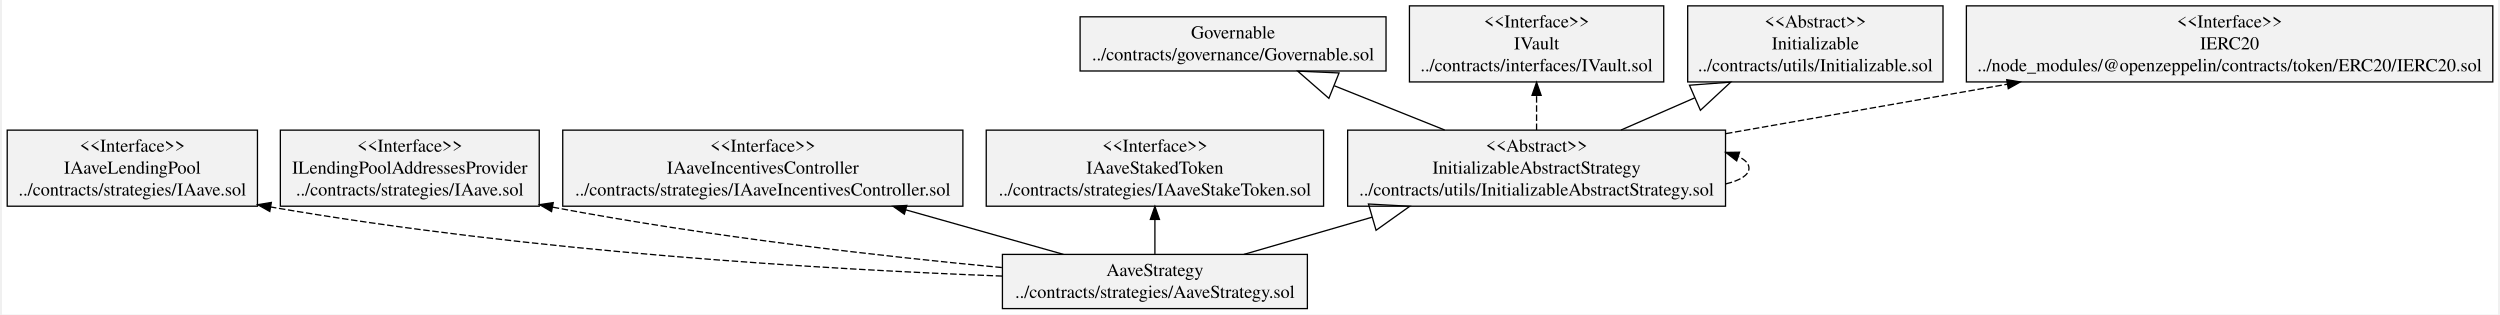
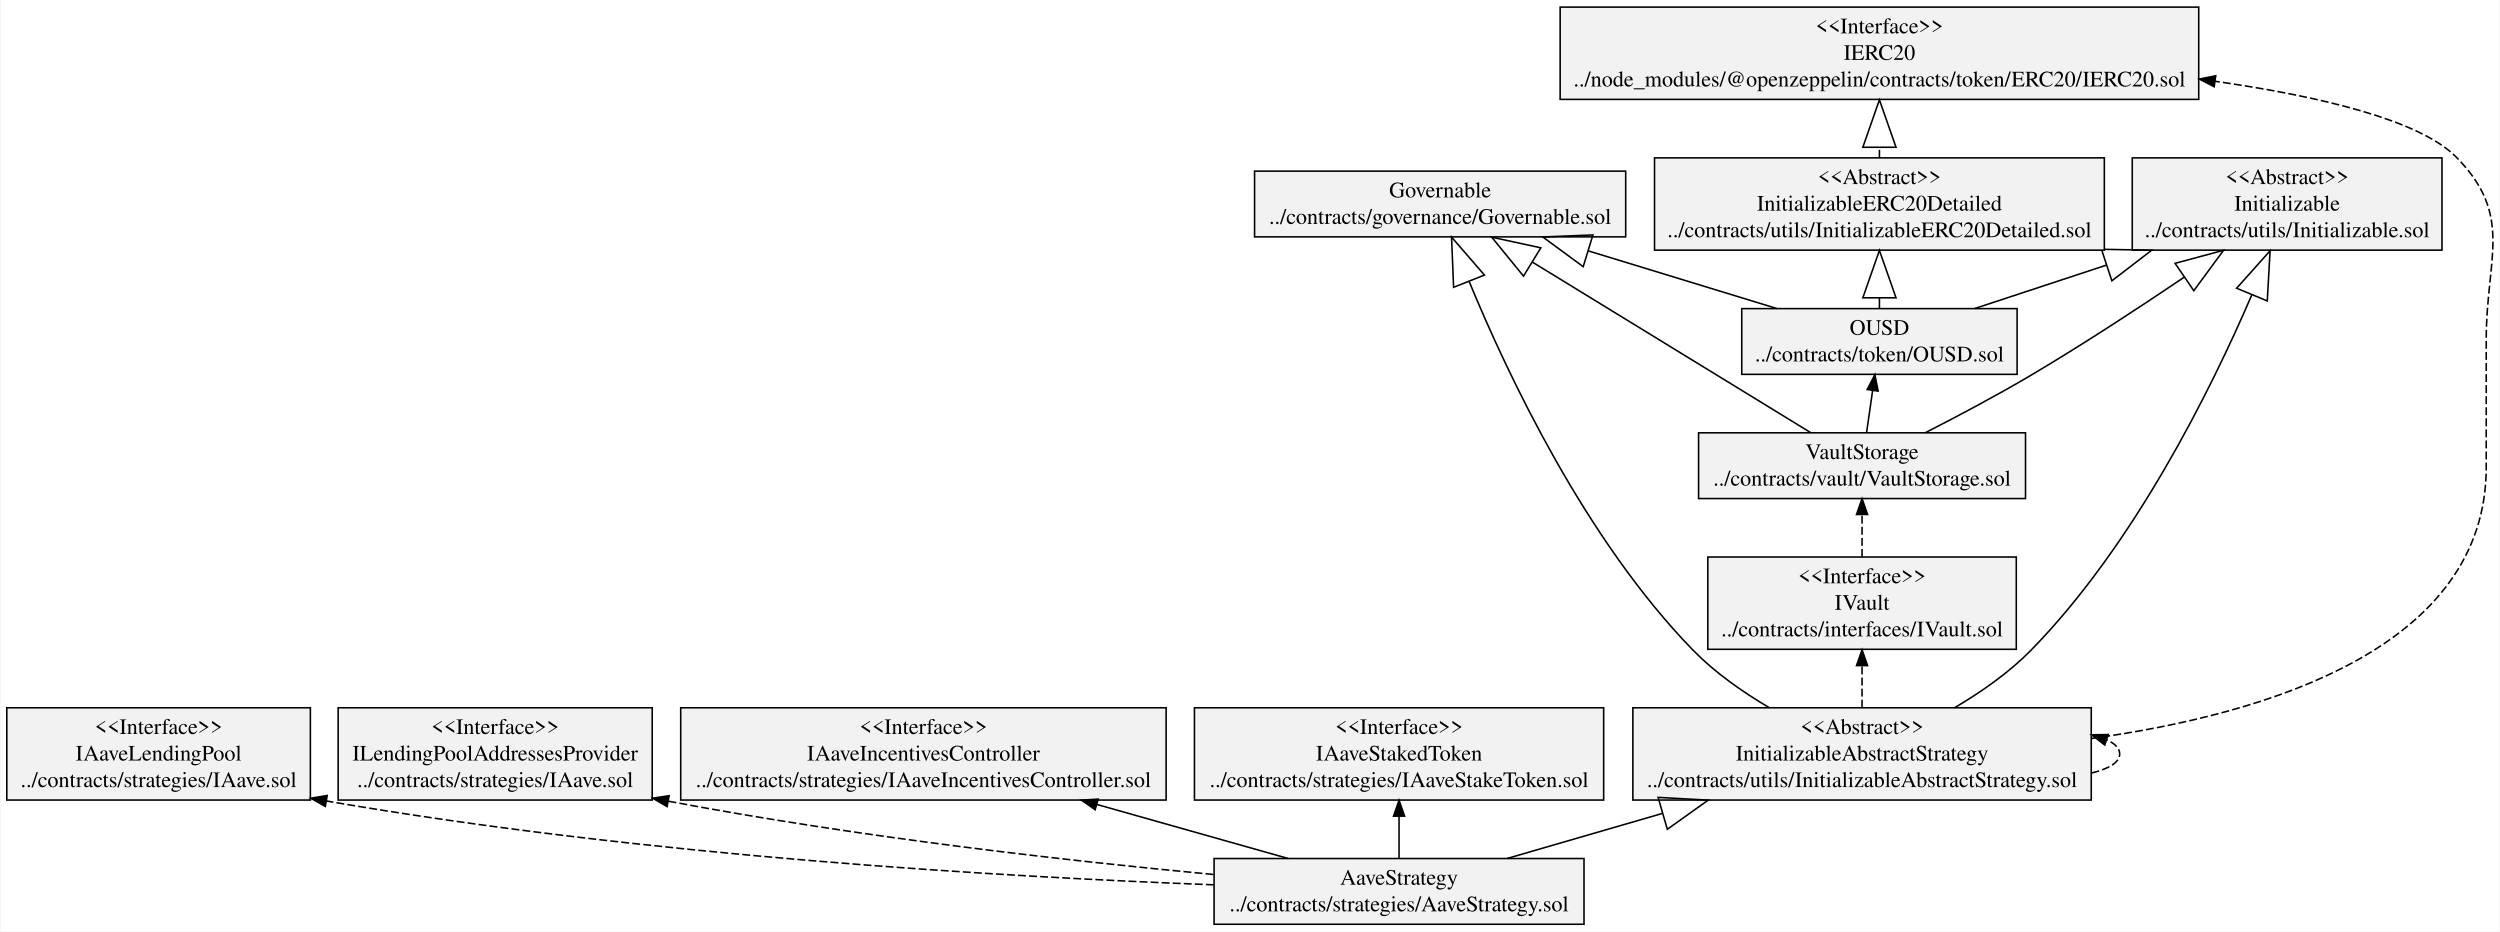
- <svg xmlns="http://www.w3.org/2000/svg" width="1916pt" height="241pt" viewBox="0.00 0.00 1916.11 241.40">
-   <g id="graph0" class="graph" transform="scale(1 1) rotate(0) translate(4 237.4)">
-     <polygon fill="white" stroke="transparent" points="-4,4 -4,-237.4 1912.11,-237.4 1912.11,4 -4,4" />
+ <svg xmlns="http://www.w3.org/2000/svg" width="1581pt" height="589pt" viewBox="0.00 0.00 1581.46 589.40">
+   <g id="graph0" class="graph" transform="scale(1 1) rotate(0) translate(4 585.4)">
+     <polygon fill="white" stroke="transparent" points="-4,4 -4,-585.4 1577.46,-585.4 1577.46,4 -4,4" />
    <g id="node1" class="node">
-       <polygon fill="#f2f2f2" stroke="black" points="823.62,-182.9 823.62,-224.5 1058.48,-224.5 1058.48,-182.9 823.62,-182.9" />
-       <text text-anchor="middle" x="941.05" y="-207.9" font-family="Times,serif" font-size="14.00">Governable</text>
-       <text text-anchor="middle" x="941.05" y="-191.1" font-family="Times,serif" font-size="14.00">../contracts/governance/Governable.sol</text>
+       <polygon fill="#f2f2f2" stroke="black" points="789.62,-435.5 789.62,-477.1 1024.48,-477.1 1024.48,-435.5 789.62,-435.5" />
+       <text text-anchor="middle" x="907.05" y="-460.5" font-family="Times,serif" font-size="14.00">Governable</text>
+       <text text-anchor="middle" x="907.05" y="-443.7" font-family="Times,serif" font-size="14.00">../contracts/governance/Governable.sol</text>
    </g>
    <g id="node2" class="node">
      <polygon fill="#f2f2f2" stroke="black" points="1076.45,-174.5 1076.45,-232.9 1271.66,-232.9 1271.66,-174.5 1076.45,-174.5" />
      <text text-anchor="middle" x="1174.05" y="-216.3" font-family="Times,serif" font-size="14.00">&lt;&lt;Interface&gt;&gt;</text>
      <text text-anchor="middle" x="1174.05" y="-199.5" font-family="Times,serif" font-size="14.00">IVault</text>
      <text text-anchor="middle" x="1174.05" y="-182.7" font-family="Times,serif" font-size="14.00">../contracts/interfaces/IVault.sol</text>
+     </g>
+     <g id="node12" class="node">
+       <polygon fill="#f2f2f2" stroke="black" points="1070.6,-269.9 1070.6,-311.5 1277.5,-311.5 1277.5,-269.9 1070.6,-269.9" />
+       <text text-anchor="middle" x="1174.05" y="-294.9" font-family="Times,serif" font-size="14.00">VaultStorage</text>
+       <text text-anchor="middle" x="1174.05" y="-278.1" font-family="Times,serif" font-size="14.00">../contracts/vault/VaultStorage.sol</text>
+     </g>
+     <g id="edge1" class="edge">
+       <path fill="none" stroke="black" stroke-dasharray="5,2" d="M1174.05,-233C1174.05,-241.59 1174.05,-251.04 1174.05,-259.73" />
+       <polygon fill="black" stroke="black" points="1170.55,-259.84 1174.05,-269.84 1177.55,-259.84 1170.55,-259.84" />
    </g>
    <g id="node3" class="node">
      <polygon fill="#f2f2f2" stroke="black" points="764,-0.5 764,-42.1 998.1,-42.1 998.1,-0.5 764,-0.5" />
      <text text-anchor="middle" x="881.05" y="-25.5" font-family="Times,serif" font-size="14.00">AaveStrategy</text>
      <text text-anchor="middle" x="881.05" y="-8.7" font-family="Times,serif" font-size="14.00">../contracts/strategies/AaveStrategy.sol</text>
    </g>
    <g id="node4" class="node">
      <polygon fill="#f2f2f2" stroke="black" points="0,-79.1 0,-137.5 192.11,-137.5 192.11,-79.1 0,-79.1" />
      <text text-anchor="middle" x="96.05" y="-120.9" font-family="Times,serif" font-size="14.00">&lt;&lt;Interface&gt;&gt;</text>
      <text text-anchor="middle" x="96.05" y="-104.1" font-family="Times,serif" font-size="14.00">IAaveLendingPool</text>
      <text text-anchor="middle" x="96.05" y="-87.3" font-family="Times,serif" font-size="14.00">../contracts/strategies/IAave.sol</text>
    </g>
-     <g id="edge4" class="edge">
+     <g id="edge5" class="edge">
      <path fill="none" stroke="black" stroke-dasharray="5,2" d="M763.8,-25.46C629.8,-30.55 404.02,-43.65 202.2,-78.52" />
      <polygon fill="black" stroke="black" points="201.56,-75.08 192.31,-80.25 202.76,-81.98 201.56,-75.08" />
    </g>
    <g id="node5" class="node">
      <polygon fill="#f2f2f2" stroke="black" points="209.68,-79.1 209.68,-137.5 408.43,-137.5 408.43,-79.1 209.68,-79.1" />
      <text text-anchor="middle" x="309.05" y="-120.9" font-family="Times,serif" font-size="14.00">&lt;&lt;Interface&gt;&gt;</text>
      <text text-anchor="middle" x="309.05" y="-104.1" font-family="Times,serif" font-size="14.00">ILendingPoolAddressesProvider</text>
      <text text-anchor="middle" x="309.05" y="-87.3" font-family="Times,serif" font-size="14.00">../contracts/strategies/IAave.sol</text>
    </g>
-     <g id="edge5" class="edge">
+     <g id="edge6" class="edge">
      <path fill="none" stroke="black" stroke-dasharray="5,2" d="M763.55,-32.01C671.82,-40.65 541.1,-55.28 418.61,-78.39" />
      <polygon fill="black" stroke="black" points="417.85,-74.97 408.68,-80.29 419.16,-81.85 417.85,-74.97" />
    </g>
    <g id="node6" class="node">
      <polygon fill="#f2f2f2" stroke="black" points="426.46,-79.1 426.46,-137.5 733.65,-137.5 733.65,-79.1 426.46,-79.1" />
      <text text-anchor="middle" x="580.05" y="-120.9" font-family="Times,serif" font-size="14.00">&lt;&lt;Interface&gt;&gt;</text>
      <text text-anchor="middle" x="580.05" y="-104.1" font-family="Times,serif" font-size="14.00">IAaveIncentivesController</text>
      <text text-anchor="middle" x="580.05" y="-87.3" font-family="Times,serif" font-size="14.00">../contracts/strategies/IAaveIncentivesController.sol</text>
    </g>
-     <g id="edge2" class="edge">
+     <g id="edge3" class="edge">
      <path fill="none" stroke="black" d="M810.86,-42.12C774.84,-52.29 730.13,-64.92 689.69,-76.34" />
      <polygon fill="black" stroke="black" points="688.72,-72.98 680.05,-79.06 690.62,-79.71 688.72,-72.98" />
    </g>
    <g id="node7" class="node">
      <polygon fill="#f2f2f2" stroke="black" points="751.57,-79.1 751.57,-137.5 1010.54,-137.5 1010.54,-79.1 751.57,-79.1" />
      <text text-anchor="middle" x="881.05" y="-120.9" font-family="Times,serif" font-size="14.00">&lt;&lt;Interface&gt;&gt;</text>
      <text text-anchor="middle" x="881.05" y="-104.1" font-family="Times,serif" font-size="14.00">IAaveStakedToken</text>
      <text text-anchor="middle" x="881.05" y="-87.3" font-family="Times,serif" font-size="14.00">../contracts/strategies/IAaveStakeToken.sol</text>
    </g>
-     <g id="edge3" class="edge">
+     <g id="edge4" class="edge">
      <path fill="none" stroke="black" d="M881.05,-42.44C881.05,-50.36 881.05,-59.73 881.05,-68.84" />
      <polygon fill="black" stroke="black" points="877.55,-68.94 881.05,-78.94 884.55,-68.94 877.55,-68.94" />
    </g>
-     <g id="node9" class="node">
+     <g id="node10" class="node">
      <polygon fill="#f2f2f2" stroke="black" points="1029.01,-79.1 1029.01,-137.5 1319.1,-137.5 1319.1,-79.1 1029.01,-79.1" />
      <text text-anchor="middle" x="1174.05" y="-120.9" font-family="Times,serif" font-size="14.00">&lt;&lt;Abstract&gt;&gt;</text>
      <text text-anchor="middle" x="1174.05" y="-104.1" font-family="Times,serif" font-size="14.00">InitializableAbstractStrategy</text>
      <text text-anchor="middle" x="1174.05" y="-87.3" font-family="Times,serif" font-size="14.00">../contracts/utils/InitializableAbstractStrategy.sol</text>
    </g>
-     <g id="edge1" class="edge">
+     <g id="edge2" class="edge">
      <path fill="none" stroke="black" d="M949.38,-42.12C978.75,-50.64 1014.05,-60.88 1047.87,-70.7" />
      <polygon fill="none" stroke="black" points="1044.98,-80.79 1076.72,-79.06 1050.83,-60.62 1044.98,-80.79" />
    </g>
    <g id="node8" class="node">
-       <polygon fill="#f2f2f2" stroke="black" points="1290.05,-174.5 1290.05,-232.9 1486.06,-232.9 1486.06,-174.5 1290.05,-174.5" />
-       <text text-anchor="middle" x="1388.05" y="-216.3" font-family="Times,serif" font-size="14.00">&lt;&lt;Abstract&gt;&gt;</text>
-       <text text-anchor="middle" x="1388.05" y="-199.5" font-family="Times,serif" font-size="14.00">Initializable</text>
-       <text text-anchor="middle" x="1388.05" y="-182.7" font-family="Times,serif" font-size="14.00">../contracts/utils/Initializable.sol</text>
+       <polygon fill="#f2f2f2" stroke="black" points="1097.92,-348.5 1097.92,-390.1 1272.18,-390.1 1272.18,-348.5 1097.92,-348.5" />
+       <text text-anchor="middle" x="1185.05" y="-373.5" font-family="Times,serif" font-size="14.00">OUSD</text>
+       <text text-anchor="middle" x="1185.05" y="-356.7" font-family="Times,serif" font-size="14.00">../contracts/token/OUSD.sol</text>
+     </g>
+     <g id="edge9" class="edge">
+       <path fill="none" stroke="black" d="M1120.23,-390.12C1084.68,-400.99 1039.99,-414.65 1000.72,-426.66" />
+       <polygon fill="none" stroke="black" points="997.6,-416.63 971.98,-435.45 1003.74,-436.72 997.6,-416.63" />
+     </g>
+     <g id="node9" class="node">
+       <polygon fill="#f2f2f2" stroke="black" points="1345.05,-427.1 1345.05,-485.5 1541.06,-485.5 1541.06,-427.1 1345.05,-427.1" />
+       <text text-anchor="middle" x="1443.05" y="-468.9" font-family="Times,serif" font-size="14.00">&lt;&lt;Abstract&gt;&gt;</text>
+       <text text-anchor="middle" x="1443.05" y="-452.1" font-family="Times,serif" font-size="14.00">Initializable</text>
+       <text text-anchor="middle" x="1443.05" y="-435.3" font-family="Times,serif" font-size="14.00">../contracts/utils/Initializable.sol</text>
    </g>
    <g id="edge7" class="edge">
-       <path fill="none" stroke="black" d="M1103.51,-137.58C1076.76,-148.3 1046.15,-160.57 1018.77,-171.55" />
-       <polygon fill="none" stroke="black" points="1014.6,-161.91 990.66,-182.81 1022.42,-181.4 1014.6,-161.91" />
+       <path fill="none" stroke="black" d="M1245.22,-390.12C1270.1,-398.32 1299.82,-408.11 1328.57,-417.58" />
+       <polygon fill="none" stroke="black" points="1325.57,-427.65 1357.35,-427.06 1332.14,-407.7 1325.57,-427.65" />
    </g>
-     <g id="edge10" class="edge">
+     <g id="node11" class="node">
+       <polygon fill="#f2f2f2" stroke="black" points="1042.72,-427.1 1042.72,-485.5 1327.38,-485.5 1327.38,-427.1 1042.72,-427.1" />
+       <text text-anchor="middle" x="1185.05" y="-468.9" font-family="Times,serif" font-size="14.00">&lt;&lt;Abstract&gt;&gt;</text>
+       <text text-anchor="middle" x="1185.05" y="-452.1" font-family="Times,serif" font-size="14.00">InitializableERC20Detailed</text>
+       <text text-anchor="middle" x="1185.05" y="-435.3" font-family="Times,serif" font-size="14.00">../contracts/utils/InitializableERC20Detailed.sol</text>
+     </g>
+     <g id="edge8" class="edge">
+       <path fill="none" stroke="black" d="M1185.05,-390.44C1185.05,-392.49 1185.05,-394.63 1185.05,-396.83" />
+       <polygon fill="none" stroke="black" points="1174.55,-396.94 1185.05,-426.94 1195.55,-396.94 1174.55,-396.94" />
+     </g>
+     <g id="edge11" class="edge">
+       <path fill="none" stroke="black" d="M1115.18,-137.65C1098.34,-147.58 1080.83,-159.85 1067.05,-174 999.43,-243.45 950.29,-347.05 925.43,-407.23" />
+       <polygon fill="none" stroke="black" points="915.57,-403.6 914.28,-435.36 935.09,-411.34 915.57,-403.6" />
+     </g>
+     <g id="edge14" class="edge">
      <path fill="none" stroke="black" stroke-dasharray="5,2" d="M1174.05,-137.58C1174.05,-145.91 1174.05,-155.18 1174.05,-164.05" />
      <polygon fill="black" stroke="black" points="1170.55,-164.2 1174.05,-174.2 1177.55,-164.2 1170.55,-164.2" />
    </g>
-     <g id="edge6" class="edge">
-       <path fill="none" stroke="black" d="M1238.84,-137.58C1256.67,-145.36 1276.37,-153.95 1295.44,-162.28" />
-       <polygon fill="none" stroke="black" points="1291.42,-171.98 1323.12,-174.36 1299.82,-152.73 1291.42,-171.98" />
+     <g id="edge10" class="edge">
+       <path fill="none" stroke="black" d="M1232.61,-137.53C1249.53,-147.49 1267.16,-159.81 1281.05,-174 1345.99,-240.34 1394.44,-337.78 1420.72,-398.82" />
+       <polygon fill="none" stroke="black" points="1411.09,-403 1432.27,-426.7 1430.49,-394.96 1411.09,-403" />
    </g>
-     <g id="edge8" class="edge">
-       <path fill="none" stroke="black" stroke-dasharray="5,2" d="M1319.27,-96.21C1330.31,-98.89 1337.1,-102.93 1337.1,-108.3 1337.1,-111.83 1334.17,-114.78 1329.04,-117.15" />
+     <g id="edge12" class="edge">
+       <path fill="none" stroke="black" stroke-dasharray="5,2" d="M1319.27,-96.21C1330.31,-98.89 1337.1,-102.92 1337.1,-108.3 1337.1,-111.83 1334.17,-114.78 1329.04,-117.15" />
      <polygon fill="black" stroke="black" points="1327.65,-113.92 1319.27,-120.39 1329.86,-120.56 1327.65,-113.92" />
    </g>
-     <g id="node10" class="node">
-       <polygon fill="#f2f2f2" stroke="black" points="1504,-174.5 1504,-232.9 1908.11,-232.9 1908.11,-174.5 1504,-174.5" />
-       <text text-anchor="middle" x="1706.05" y="-216.3" font-family="Times,serif" font-size="14.00">&lt;&lt;Interface&gt;&gt;</text>
-       <text text-anchor="middle" x="1706.05" y="-199.5" font-family="Times,serif" font-size="14.00">IERC20</text>
-       <text text-anchor="middle" x="1706.05" y="-182.7" font-family="Times,serif" font-size="14.00">../node_modules/@openzeppelin/contracts/token/ERC20/IERC20.sol</text>
+     <g id="node13" class="node">
+       <polygon fill="#f2f2f2" stroke="black" points="983,-522.5 983,-580.9 1387.11,-580.9 1387.11,-522.5 983,-522.5" />
+       <text text-anchor="middle" x="1185.05" y="-564.3" font-family="Times,serif" font-size="14.00">&lt;&lt;Interface&gt;&gt;</text>
+       <text text-anchor="middle" x="1185.05" y="-547.5" font-family="Times,serif" font-size="14.00">IERC20</text>
+       <text text-anchor="middle" x="1185.05" y="-530.7" font-family="Times,serif" font-size="14.00">../node_modules/@openzeppelin/contracts/token/ERC20/IERC20.sol</text>
    </g>
-     <g id="edge9" class="edge">
-       <path fill="none" stroke="black" stroke-dasharray="5,2" d="M1319.43,-134.82C1386.13,-146.53 1465.68,-160.5 1535.24,-172.71" />
-       <polygon fill="black" stroke="black" points="1534.97,-176.22 1545.42,-174.5 1536.18,-169.32 1534.97,-176.22" />
+     <g id="edge13" class="edge">
+       <path fill="none" stroke="black" stroke-dasharray="5,2" d="M1319.17,-118.04C1431.85,-133.62 1569.05,-175.96 1569.05,-289.7 1569.05,-289.7 1569.05,-289.7 1569.05,-370.3 1569.05,-422.41 1586.67,-448.92 1550.05,-486 1527,-509.35 1464.38,-524.37 1397.39,-533.98" />
+       <polygon fill="black" stroke="black" points="1396.9,-530.51 1387.48,-535.36 1397.86,-537.45 1396.9,-530.51" />
+     </g>
+     <g id="edge15" class="edge">
+       <path fill="none" stroke="black" stroke-dasharray="5,2" d="M1185.05,-485.58C1185.05,-487.66 1185.05,-489.8 1185.05,-491.98" />
+       <polygon fill="none" stroke="black" points="1174.55,-492.2 1185.05,-522.2 1195.55,-492.2 1174.55,-492.2" />
+     </g>
+     <g id="edge17" class="edge">
+       <path fill="none" stroke="black" d="M1141.58,-311.6C1097.91,-338.36 1019.51,-386.4 965.45,-419.52" />
+       <polygon fill="none" stroke="black" points="959.81,-410.66 939.72,-435.29 970.78,-428.57 959.81,-410.66" />
+     </g>
+     <g id="edge18" class="edge">
+       <path fill="none" stroke="black" d="M1176.94,-311.83C1178.11,-319.92 1179.47,-329.42 1180.75,-338.3" />
+       <polygon fill="black" stroke="black" points="1177.3,-338.91 1182.18,-348.31 1184.23,-337.91 1177.3,-338.91" />
+     </g>
+     <g id="edge16" class="edge">
+       <path fill="none" stroke="black" d="M1214.21,-311.62C1234.51,-321.99 1259.38,-335.16 1281.05,-348 1313.61,-367.28 1348.74,-390.26 1377.93,-410" />
+       <polygon fill="none" stroke="black" points="1372.14,-418.76 1402.83,-427.02 1383.99,-401.43 1372.14,-418.76" />
    </g>
  </g>
</svg>
